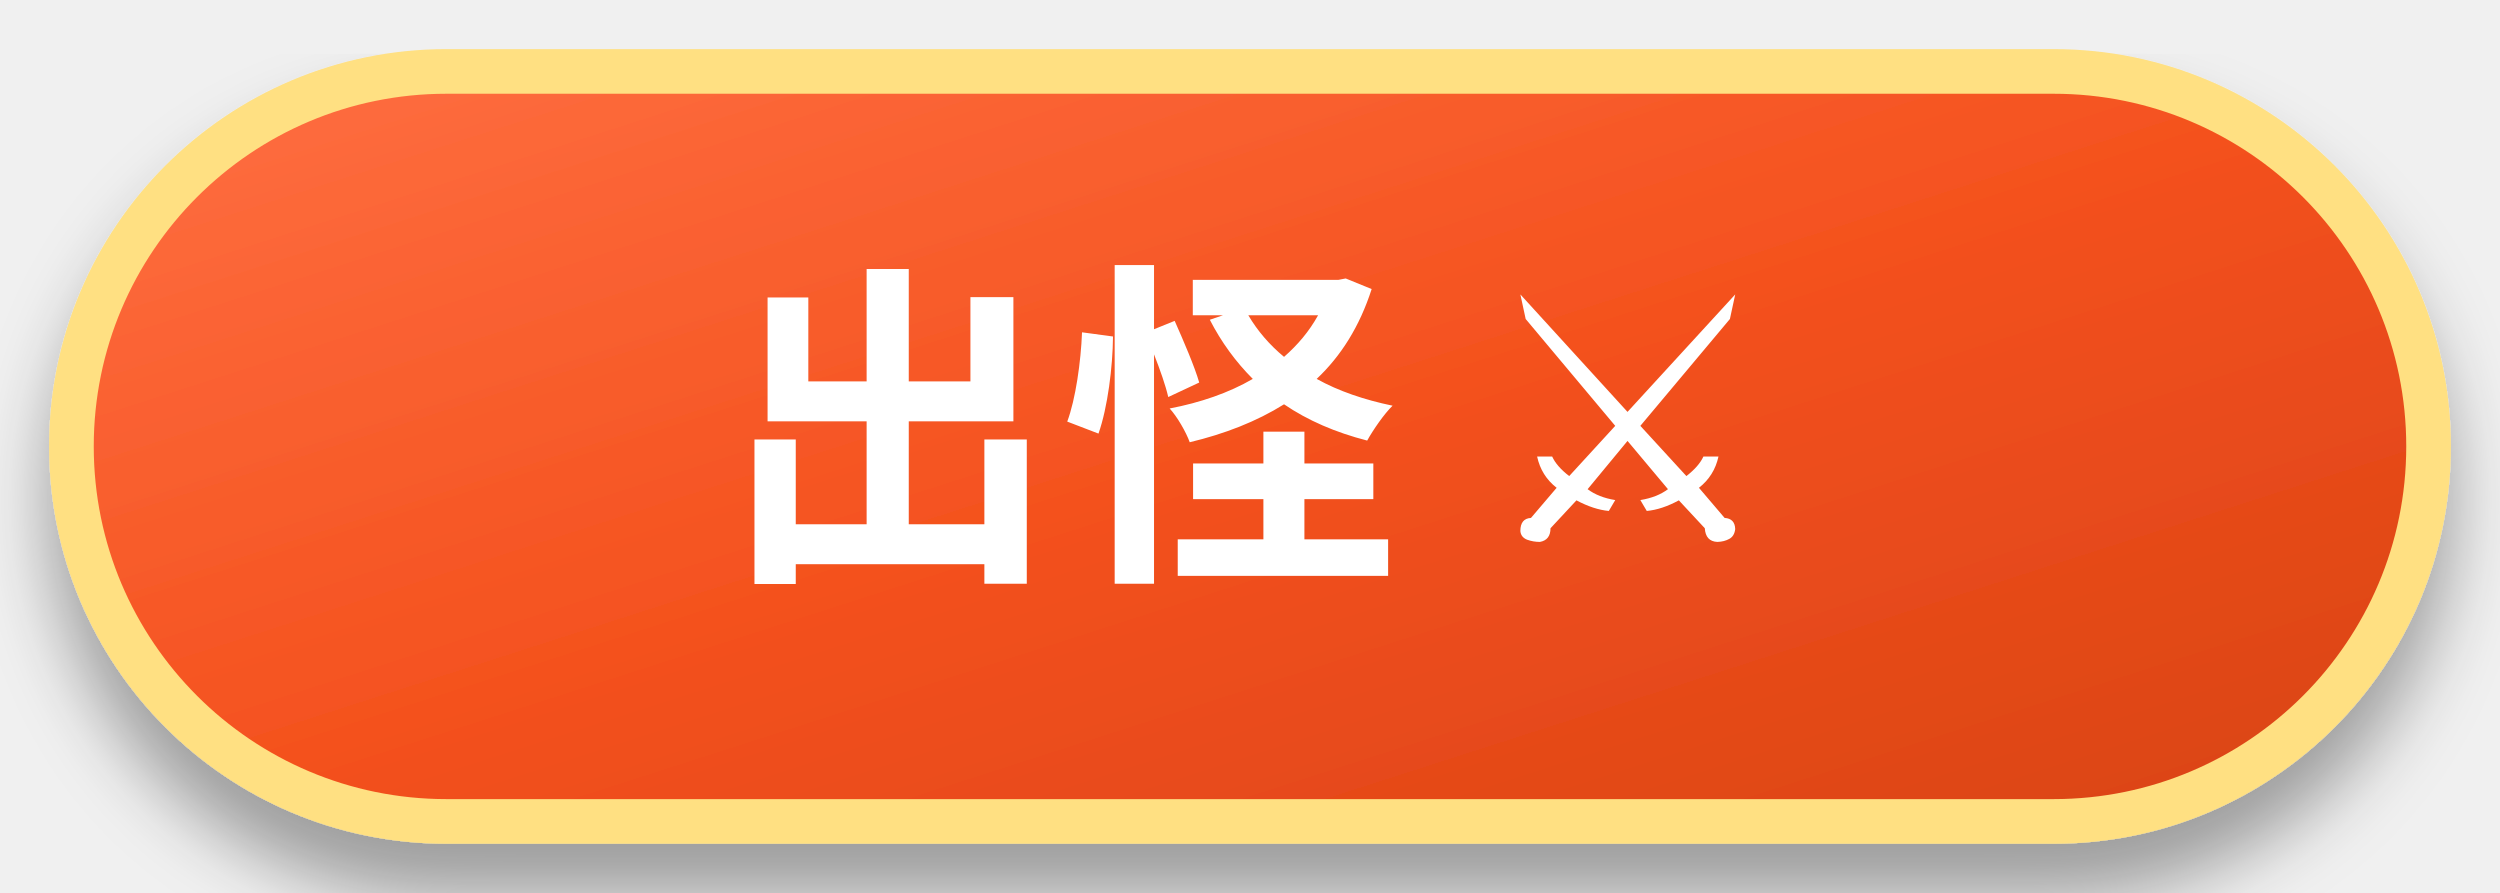
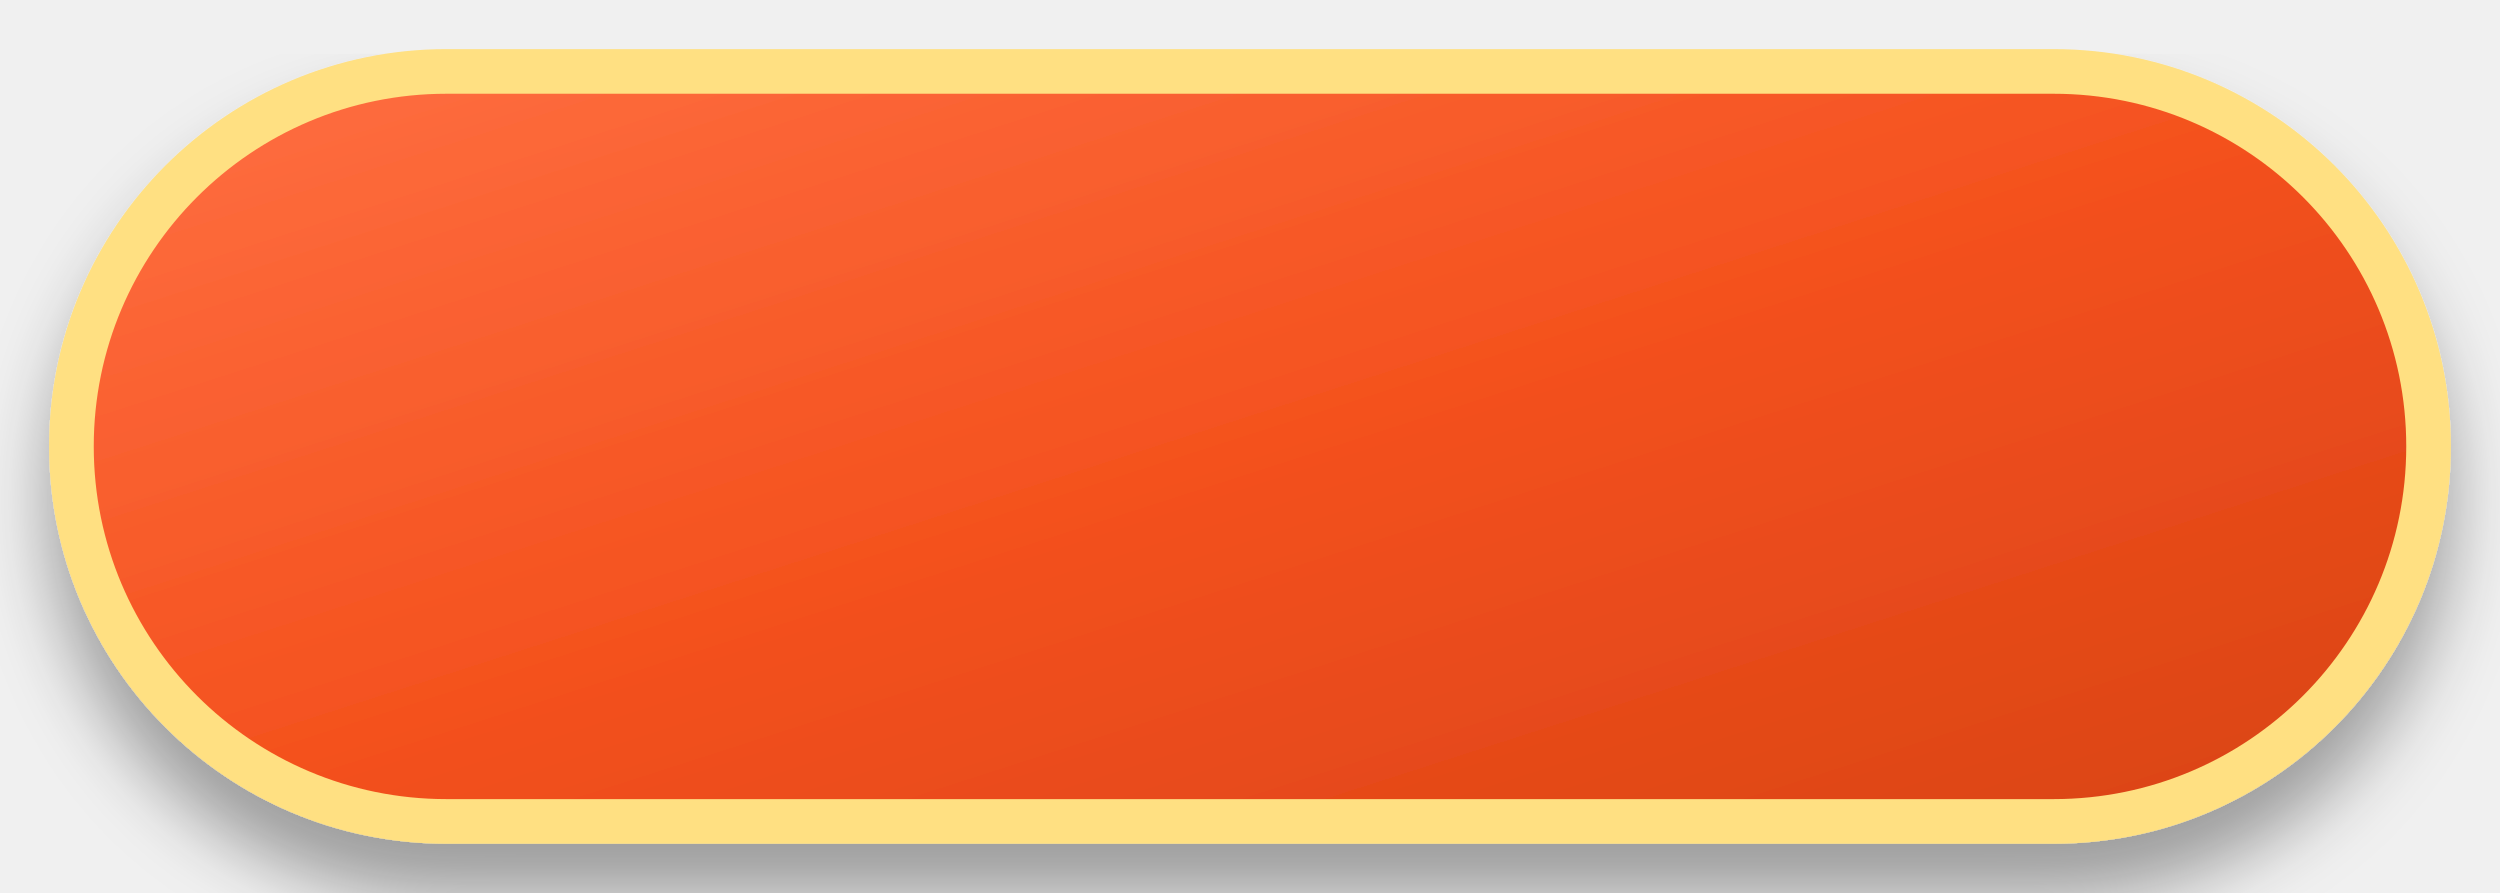
<svg xmlns="http://www.w3.org/2000/svg" viewBox="0 0 140 50" width="140" height="50">
  <defs>
    <linearGradient id="cleanBadgeGrad" x1="0%" y1="0%" x2="100%" y2="100%">
      <stop offset="0%" stop-color="#ff7043" />
      <stop offset="50%" stop-color="#f4511e" />
      <stop offset="100%" stop-color="#d84315" />
    </linearGradient>
    <filter id="badgeShadow" x="-10%" y="-10%" width="120%" height="130%">
      <feDropShadow dx="0" dy="3" stdDeviation="2" flood-color="#000" flood-opacity="0.35" />
    </filter>
  </defs>
  <g filter="url(#badgeShadow)">
    <rect x="4" y="4" width="132" height="42" rx="21" fill="url(#cleanBadgeGrad)" stroke="#ffe082" stroke-width="2.5" />
-     <text x="70" y="31" font-family="-apple-system, BlinkMacSystemFont, 'Segoe UI', Roboto, sans-serif" font-weight="900" font-size="19" fill="#ffffff" text-anchor="middle">出怪 ⚔️</text>
  </g>
</svg>
